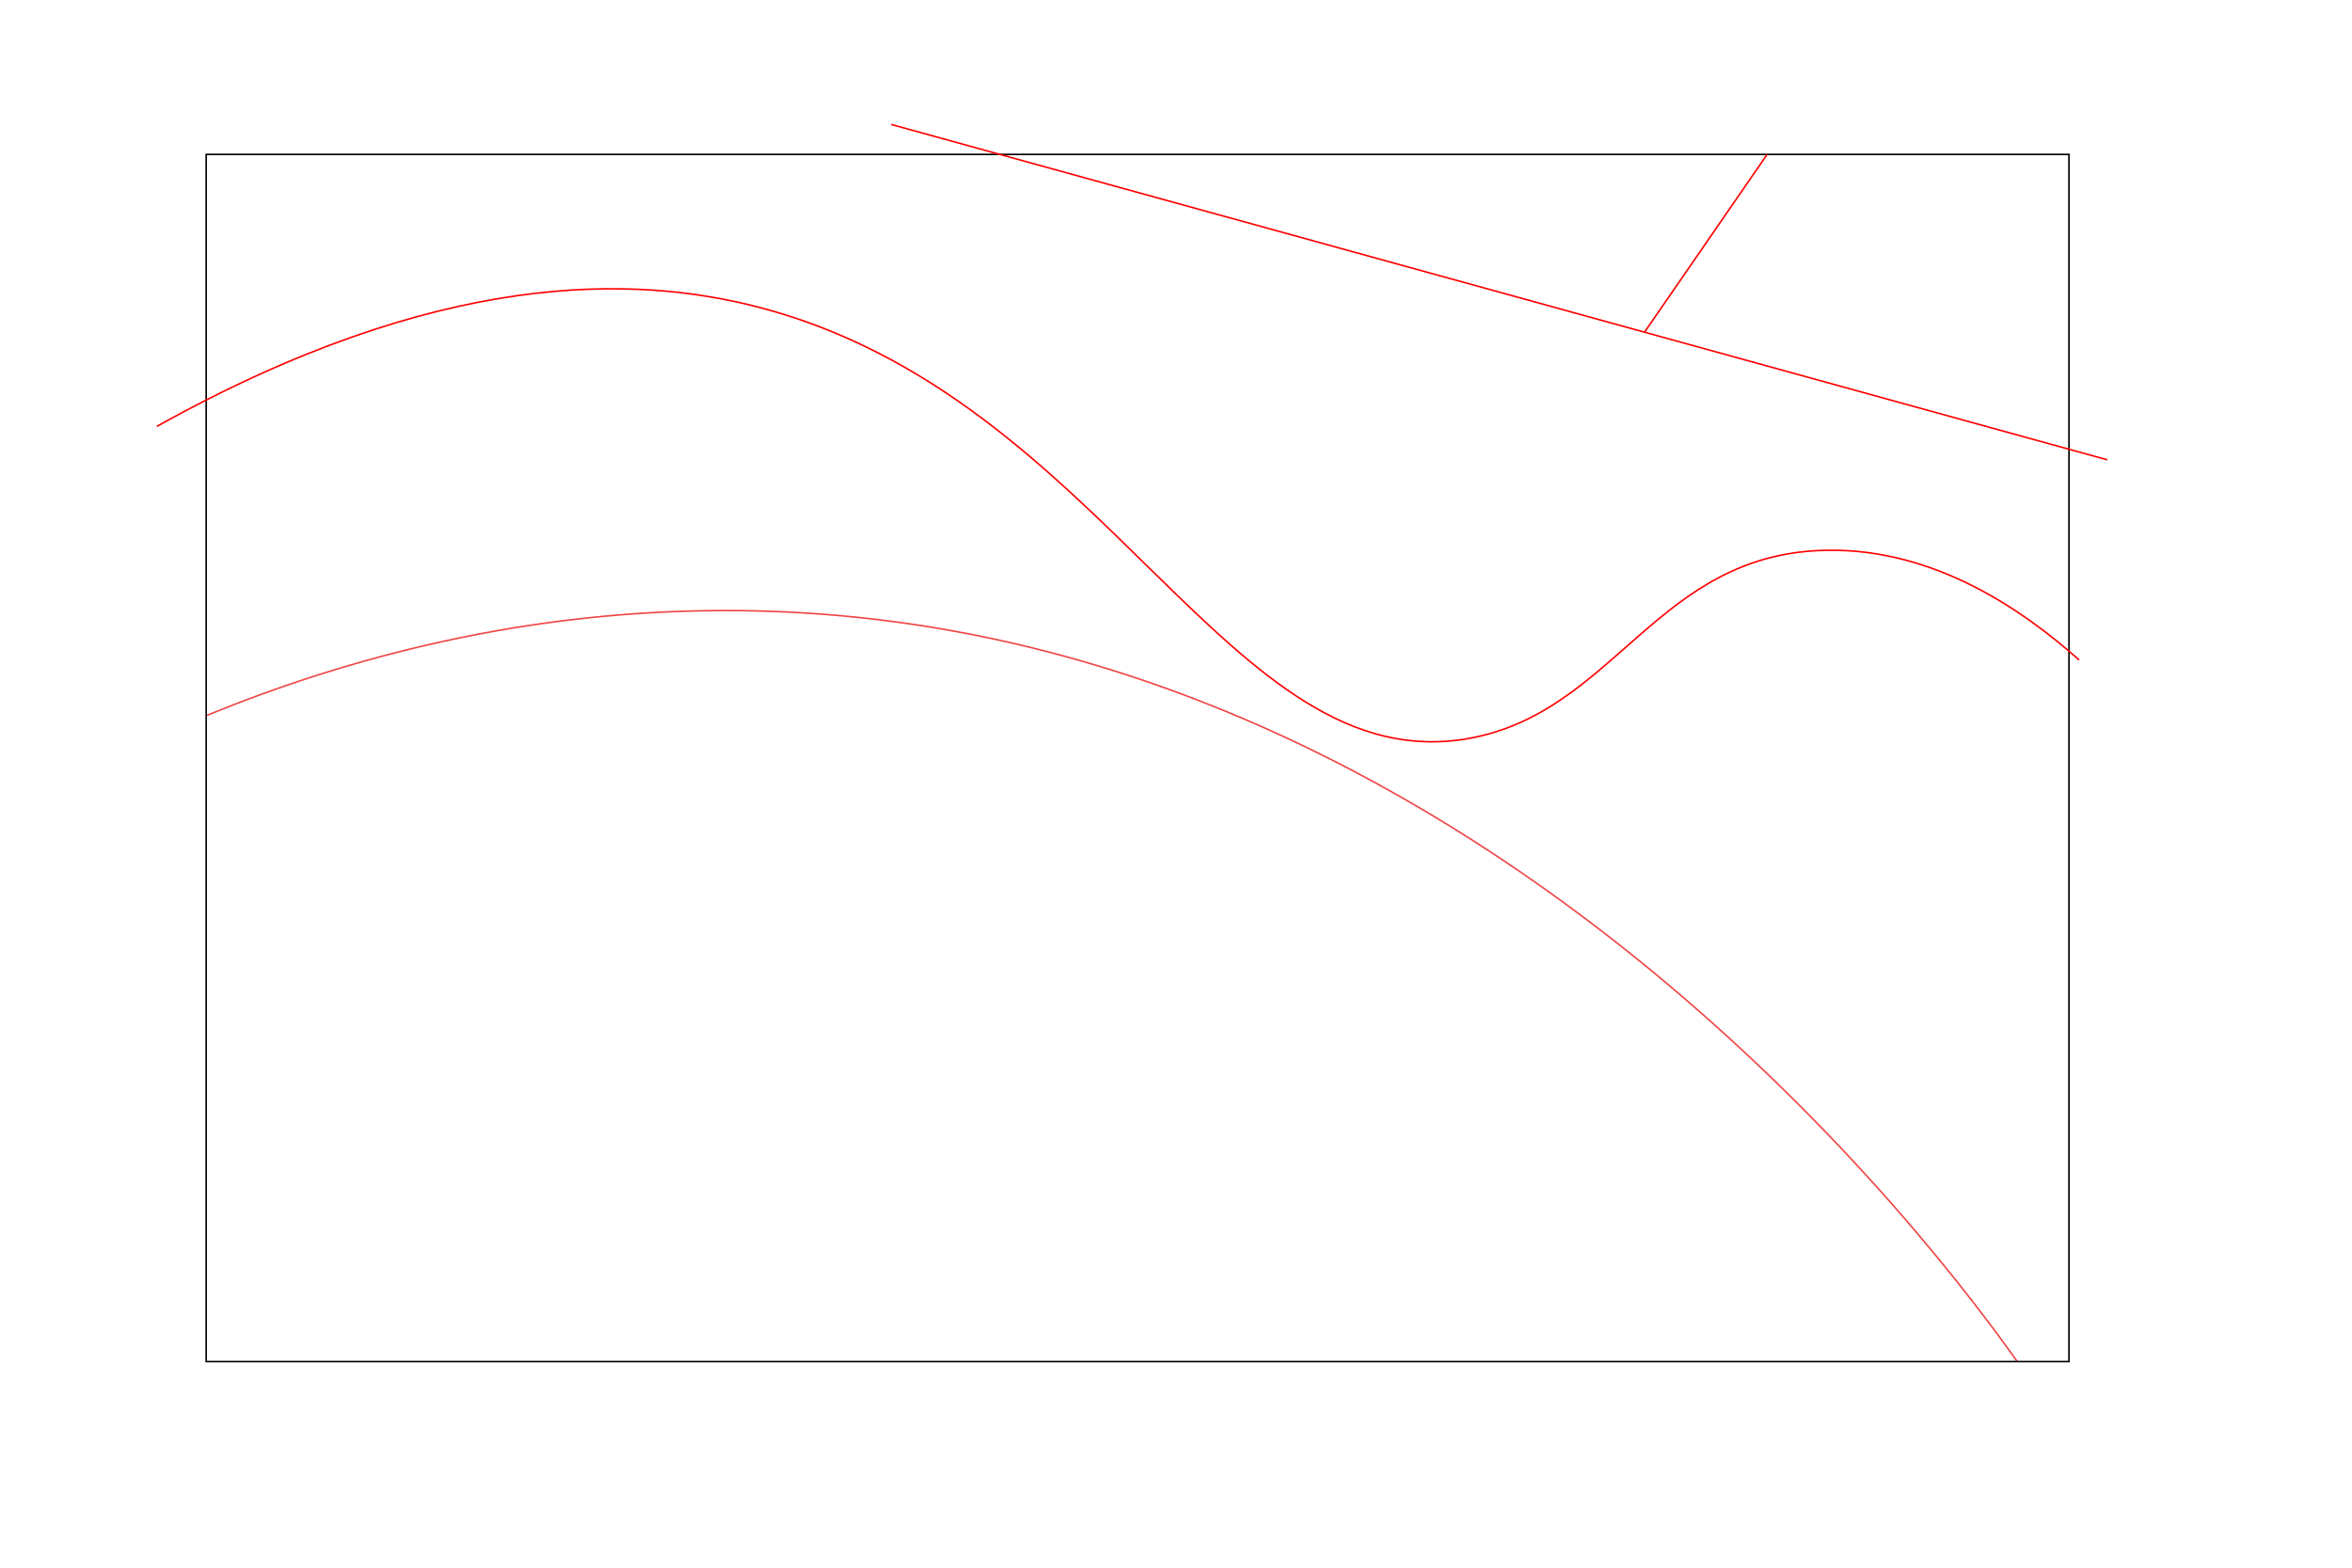
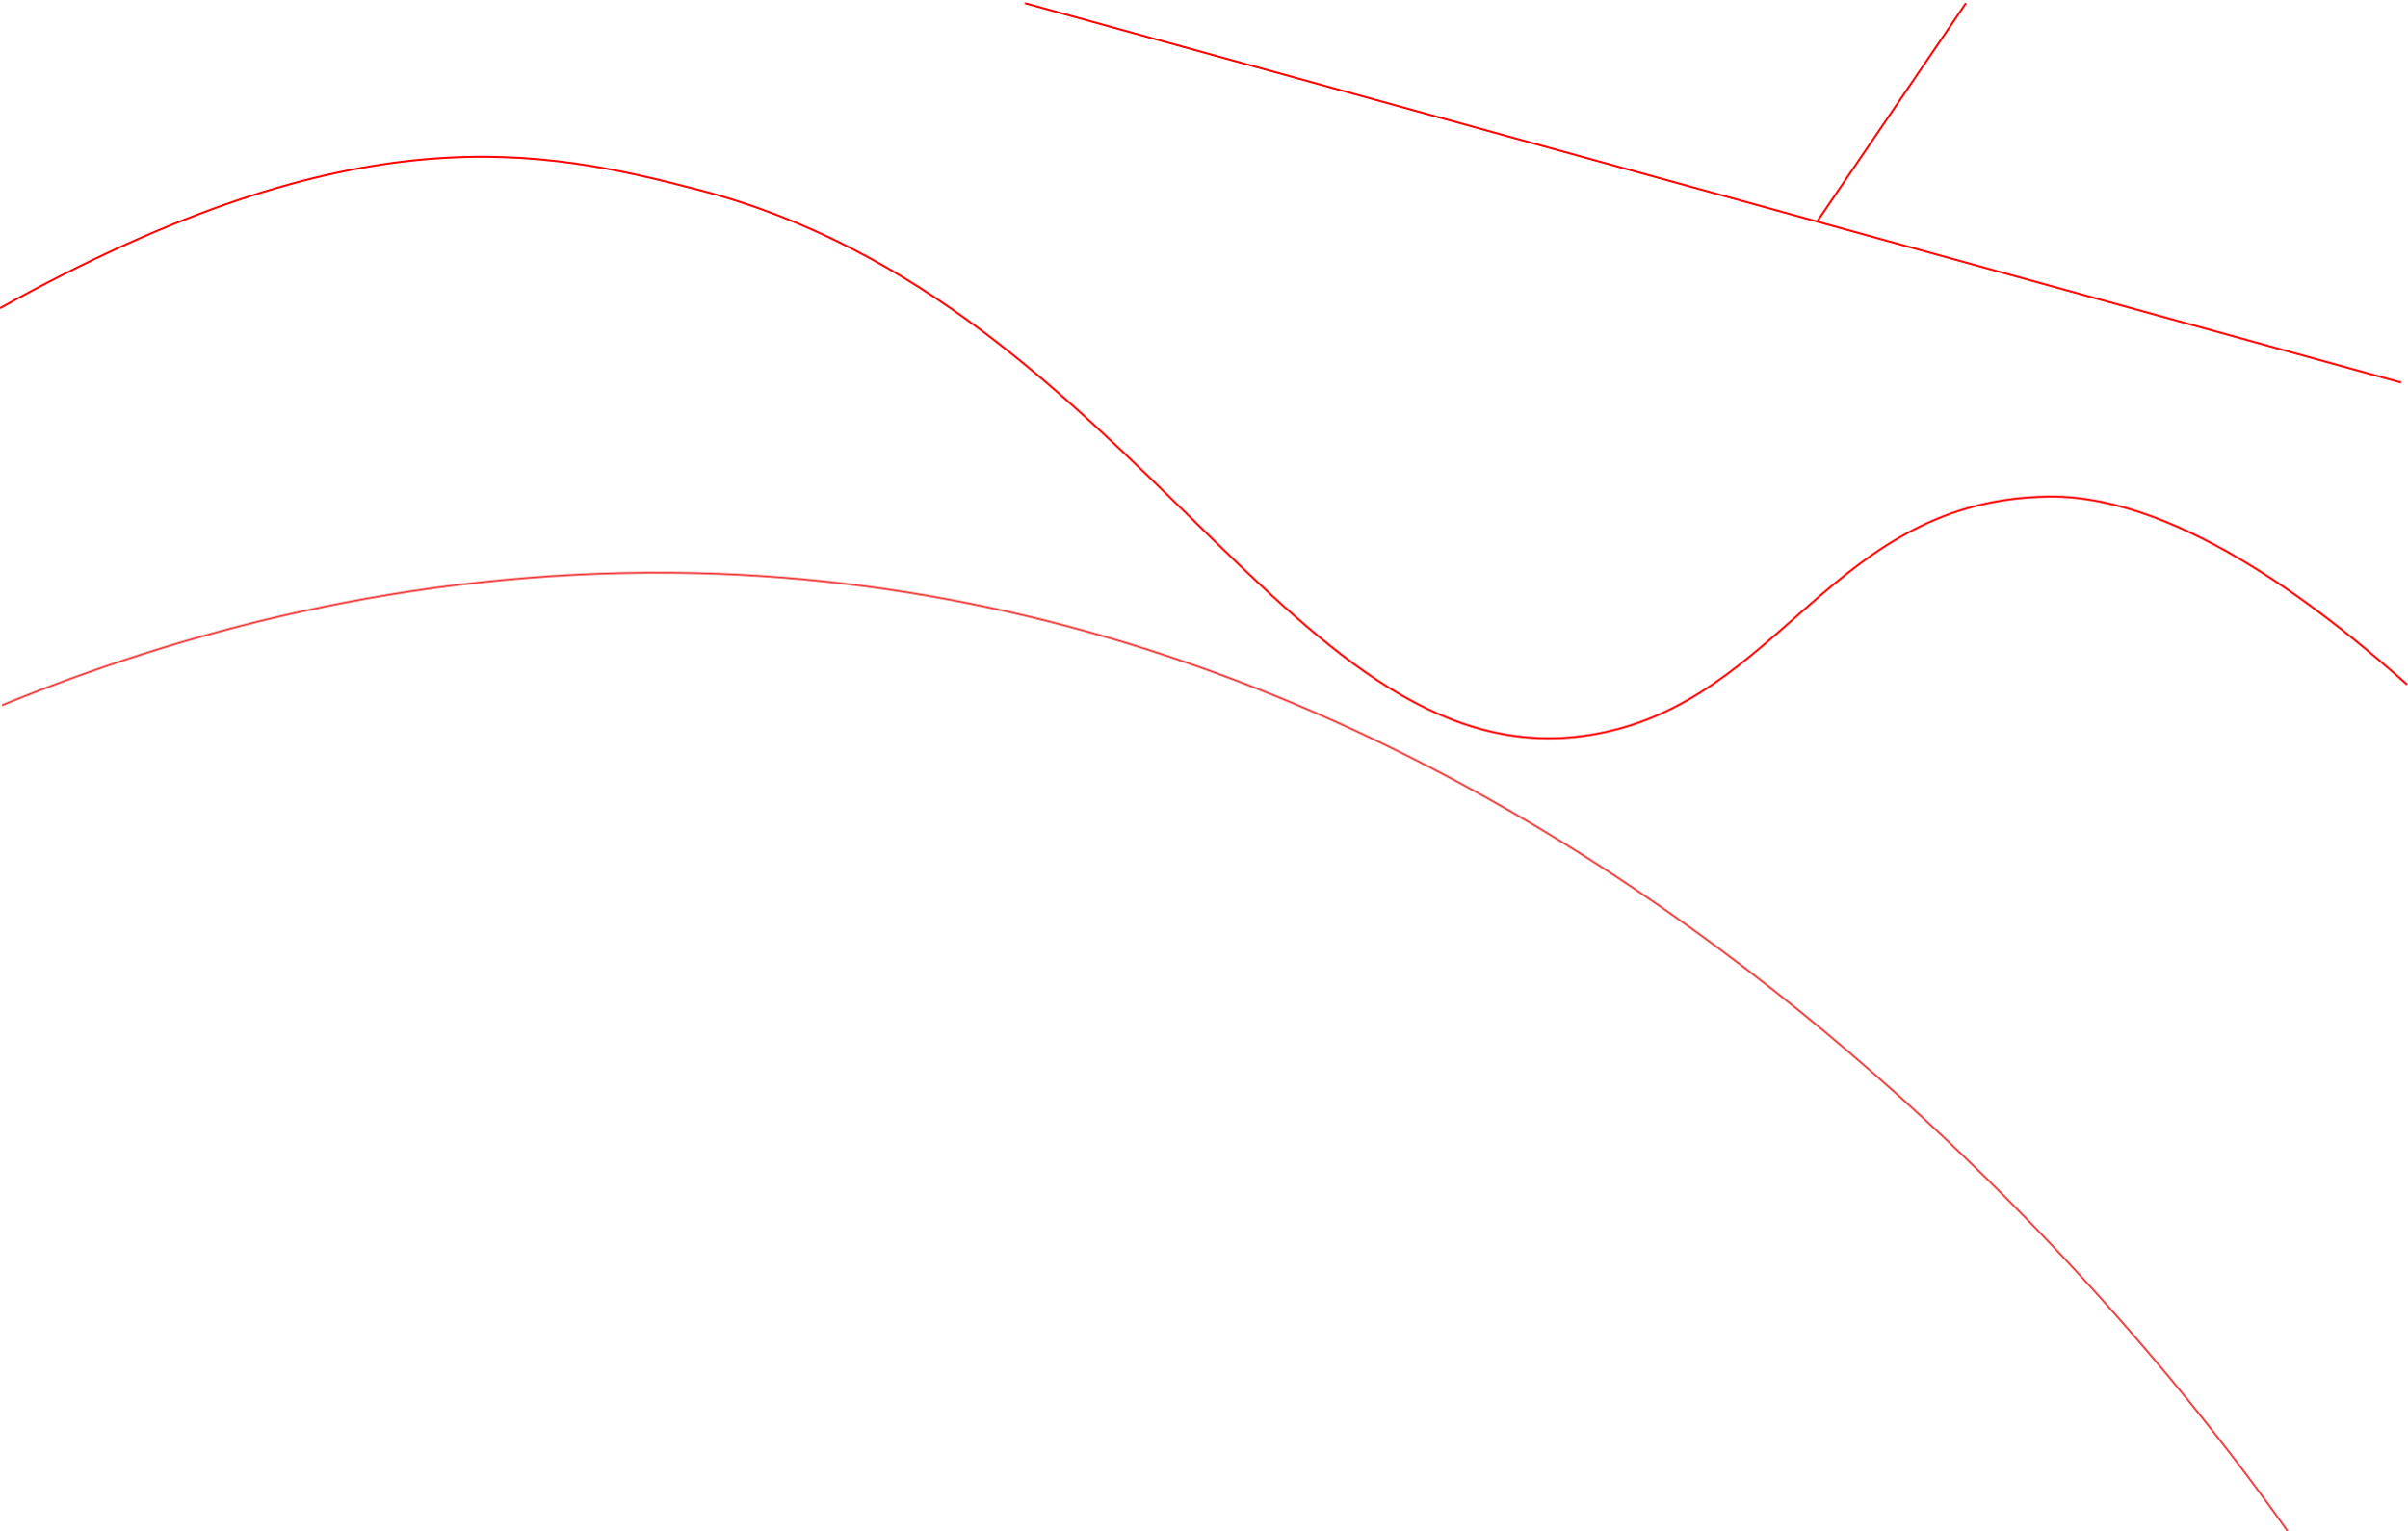
- <svg xmlns="http://www.w3.org/2000/svg" version="1.1" id="Layer_1" x="0px" y="0px" viewBox="0 0 1500 1000" style="enable-background:new 0 0 1500 1000;" xml:space="preserve">
+ <svg xmlns="http://www.w3.org/2000/svg" version="1.1" id="Layer_1" x="0px" y="0px" viewBox="0 0 1216.4 774.1" style="enable-background:new 0 0 1216.4 774.1;" xml:space="preserve">
  <style type="text/css">
	.st0{fill:none;stroke:#EF4545;stroke-miterlimit:10;}
- 	.st1{fill:none;stroke:#000000;stroke-miterlimit:10;}
- 	.st2{fill:none;stroke:#FF0000;stroke-miterlimit:10;}
- 	.st3{fill:none;stroke:#F90000;stroke-miterlimit:10;}
+ 	.st1{fill:none;stroke:#FF0000;stroke-miterlimit:10;}
+ 	.st2{fill:none;stroke:#F90000;stroke-miterlimit:10;}
</style>
-   <path class="st0" d="M1286.5,868.5c-42.8-60.3-343.7-474.2-815-479c-136.2-1.4-252.2,31-340,67" />
-   <path class="st1" d="M1319.5,868.5h-1188v-770h1188V868.5z" />
-   <line class="st2" x1="568.4" y1="79.4" x2="1343.9" y2="293.3" />
-   <path class="st2" d="M100,272c180.4-100.5,304.9-96.6,384-76c221.9,57.8,299.7,302.7,453,275c93.9-17,119.7-118.8,229-120  c68.2-0.8,124.1,38.1,160,70" />
-   <line class="st3" x1="1127" y1="98.5" x2="1048.8" y2="211.9" />
+   <path class="st0" d="M1156,774.1c-42.8-60.3-343.7-479.7-815-484.5c-136.2-1.4-252.2,31-340,67" />
+   <line class="st1" x1="517.9" y1="1.6" x2="1213.4" y2="193.4" />
+   <path class="st1" d="M0,155.8C180.4,55.3,274.4,75.5,353.5,96.1c221.9,57.8,299.7,302.7,453,275c93.9-17,119.7-118.8,229-120  c68.2-0.8,145,63.1,180.9,95" />
+   <line class="st2" x1="993.5" y1="1.6" x2="918.3" y2="112" />
</svg>
